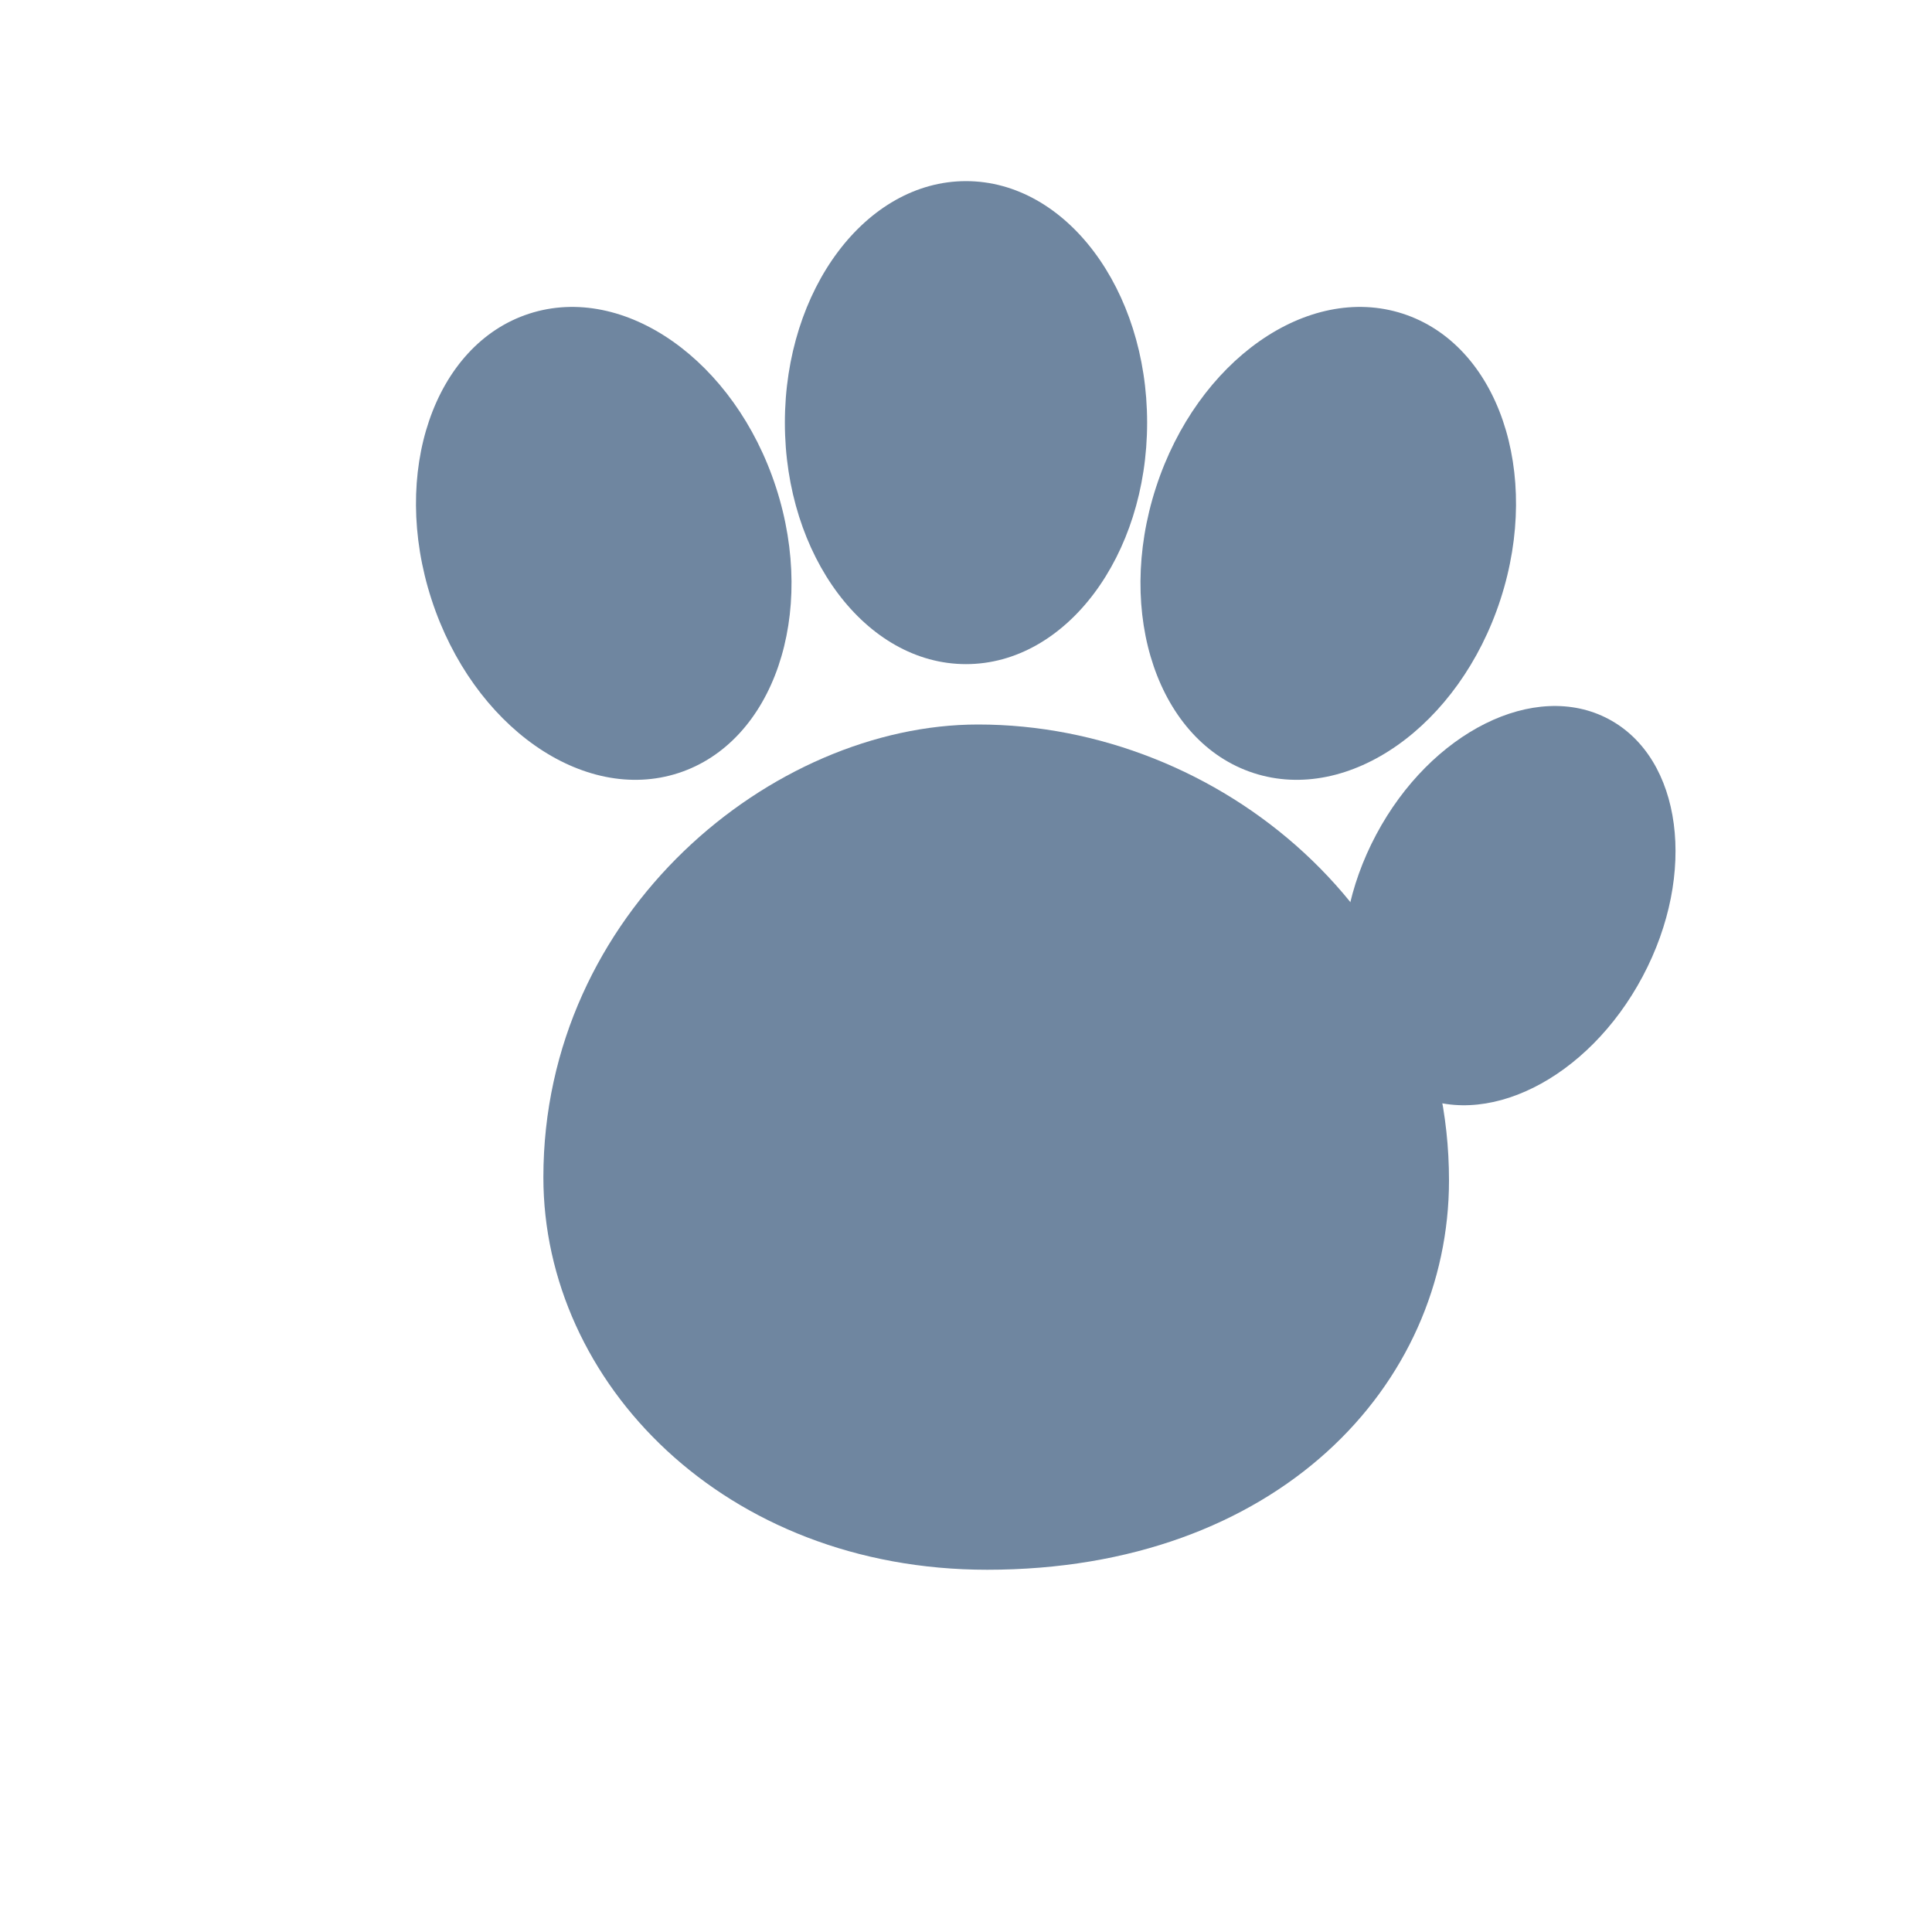
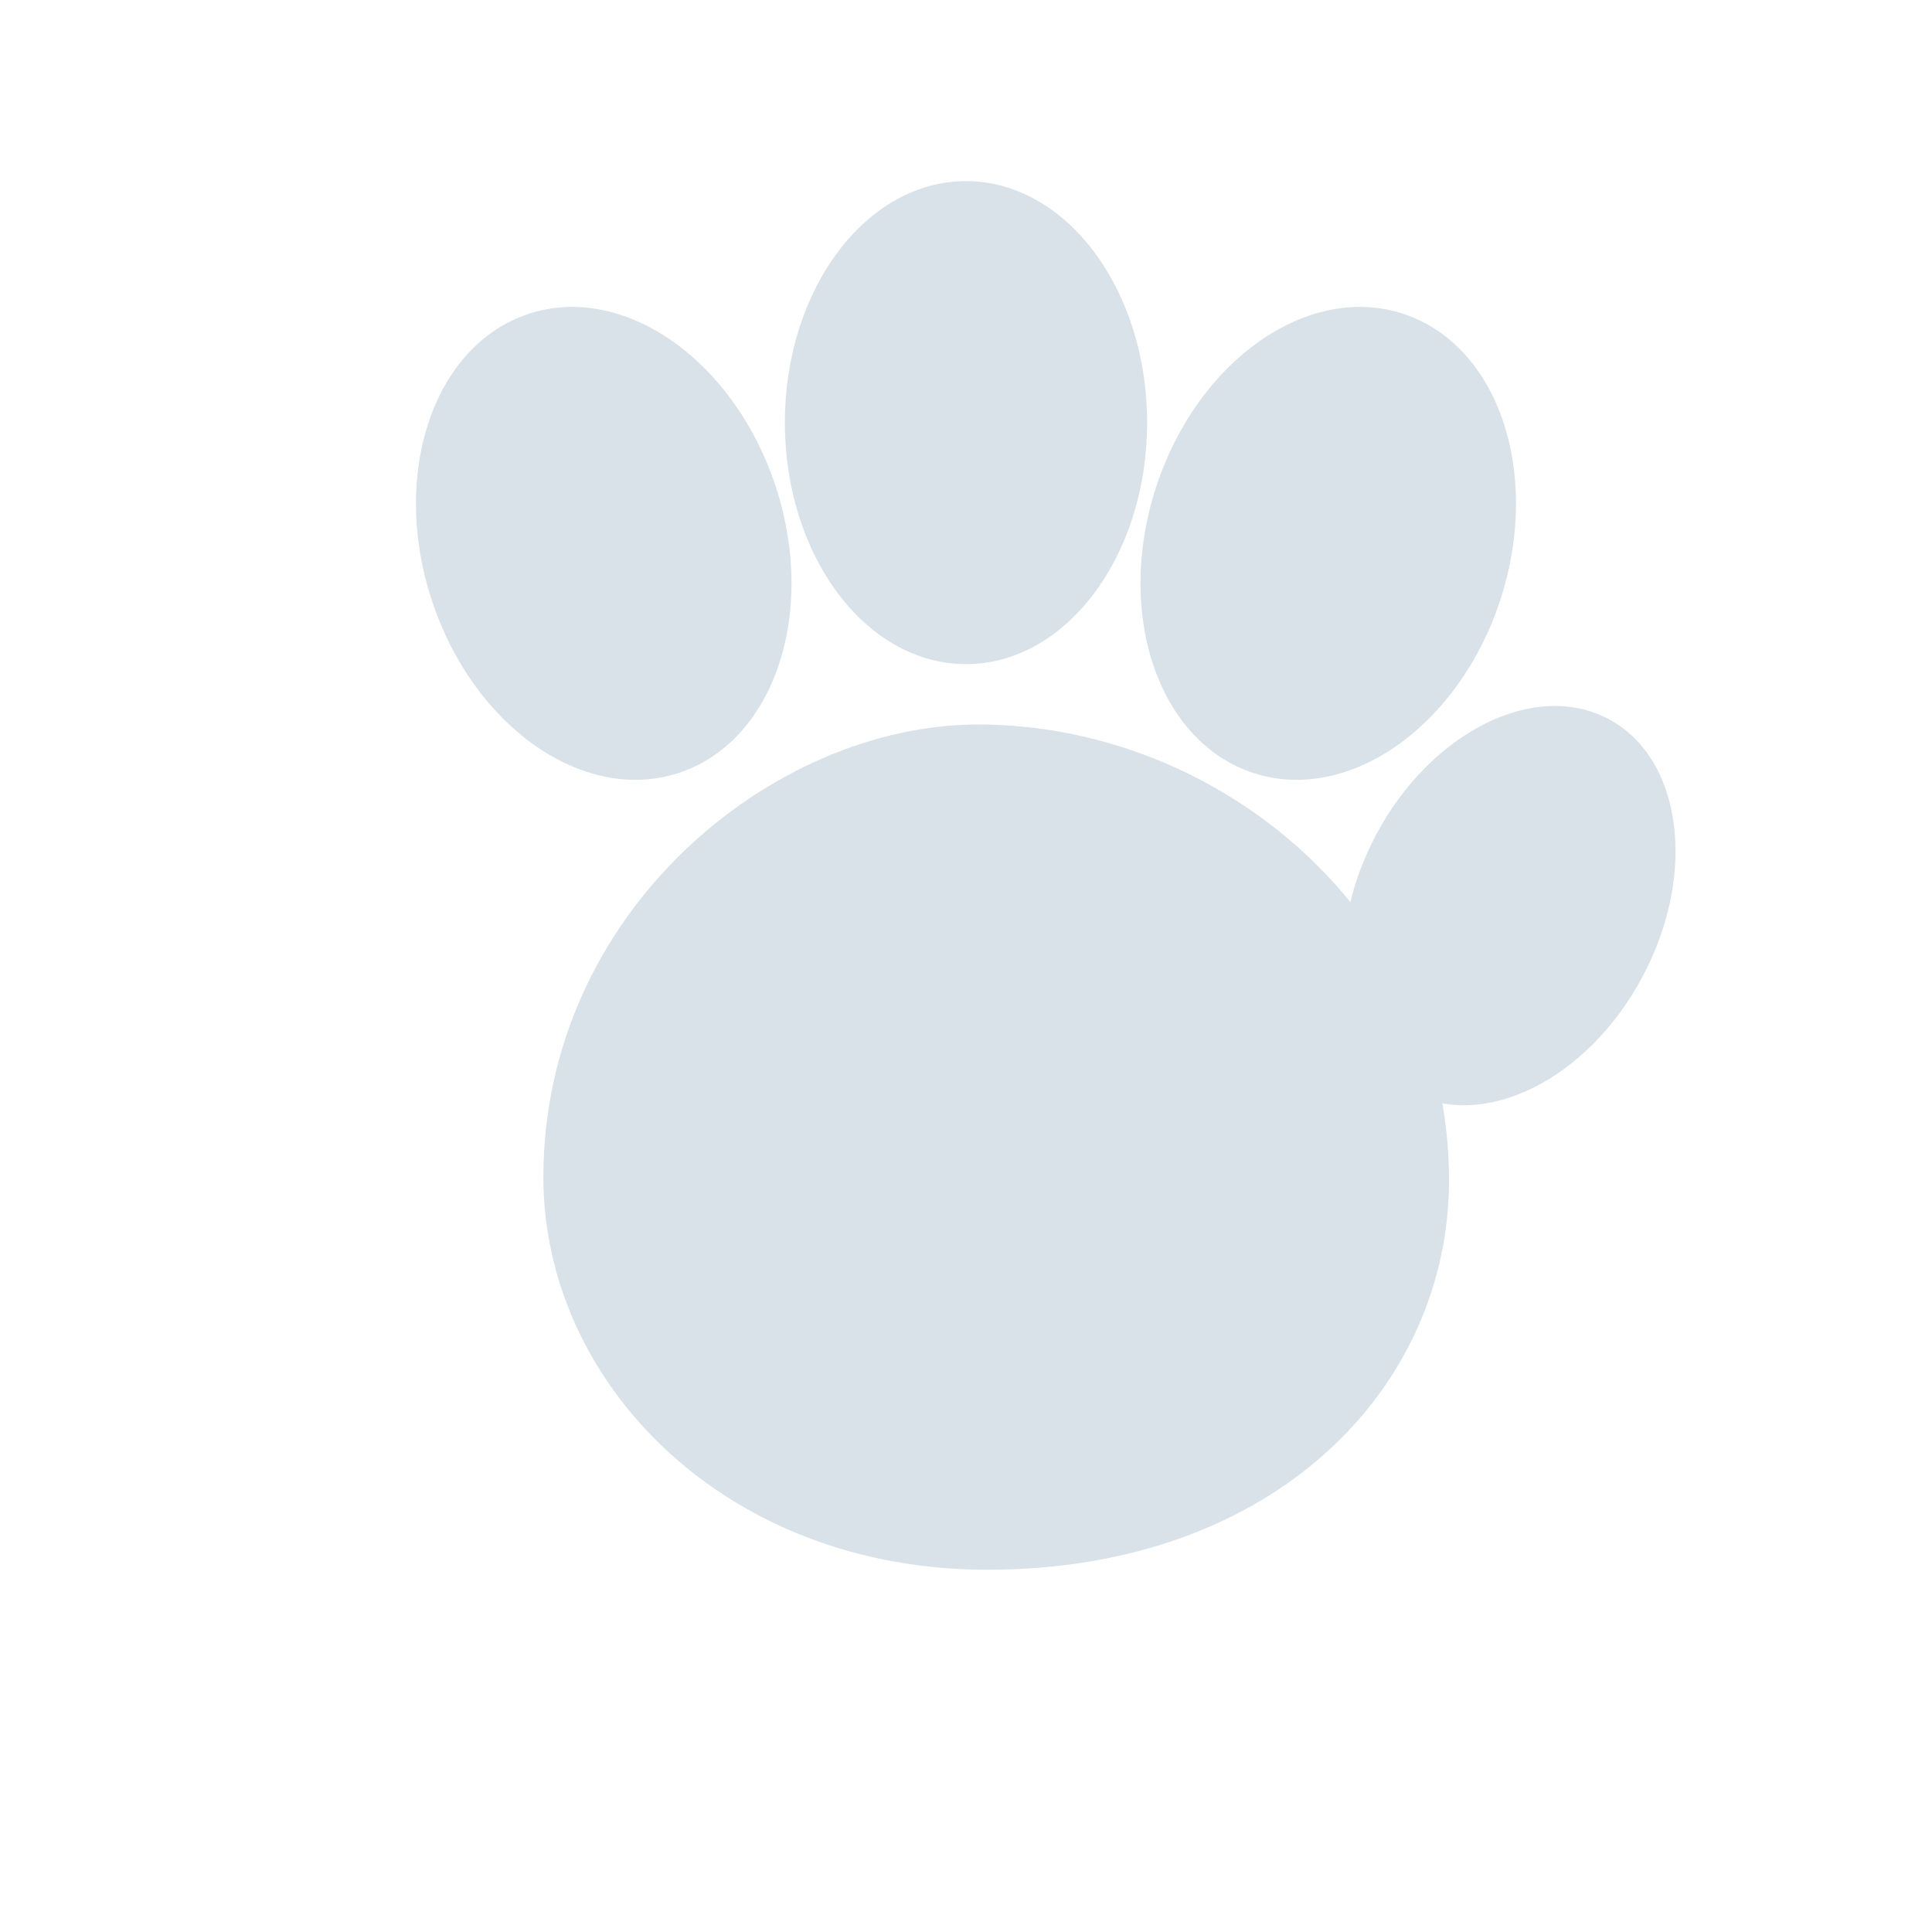
<svg xmlns="http://www.w3.org/2000/svg" viewBox="0 0 64 64">
-   <g fill="#6F86A0">
+   <g fill="#D9E2E9">
    <ellipse cx="20" cy="18" rx="6" ry="8" transform="rotate(-18 20 18)" />
    <ellipse cx="32" cy="14" rx="6" ry="8" />
    <ellipse cx="44" cy="18" rx="6" ry="8" transform="rotate(18 44 18)" />
    <ellipse cx="50" cy="30" rx="5" ry="7" transform="rotate(28 50 30)" />
    <path d="M18 39c0-8.8 7.6-15 14.4-15 8 0 15.6 6.3 15.6 15.1 0 6.8-5.7 12.9-15.3 12.9C24 52 18 45.8 18 39z" />
  </g>
</svg>
